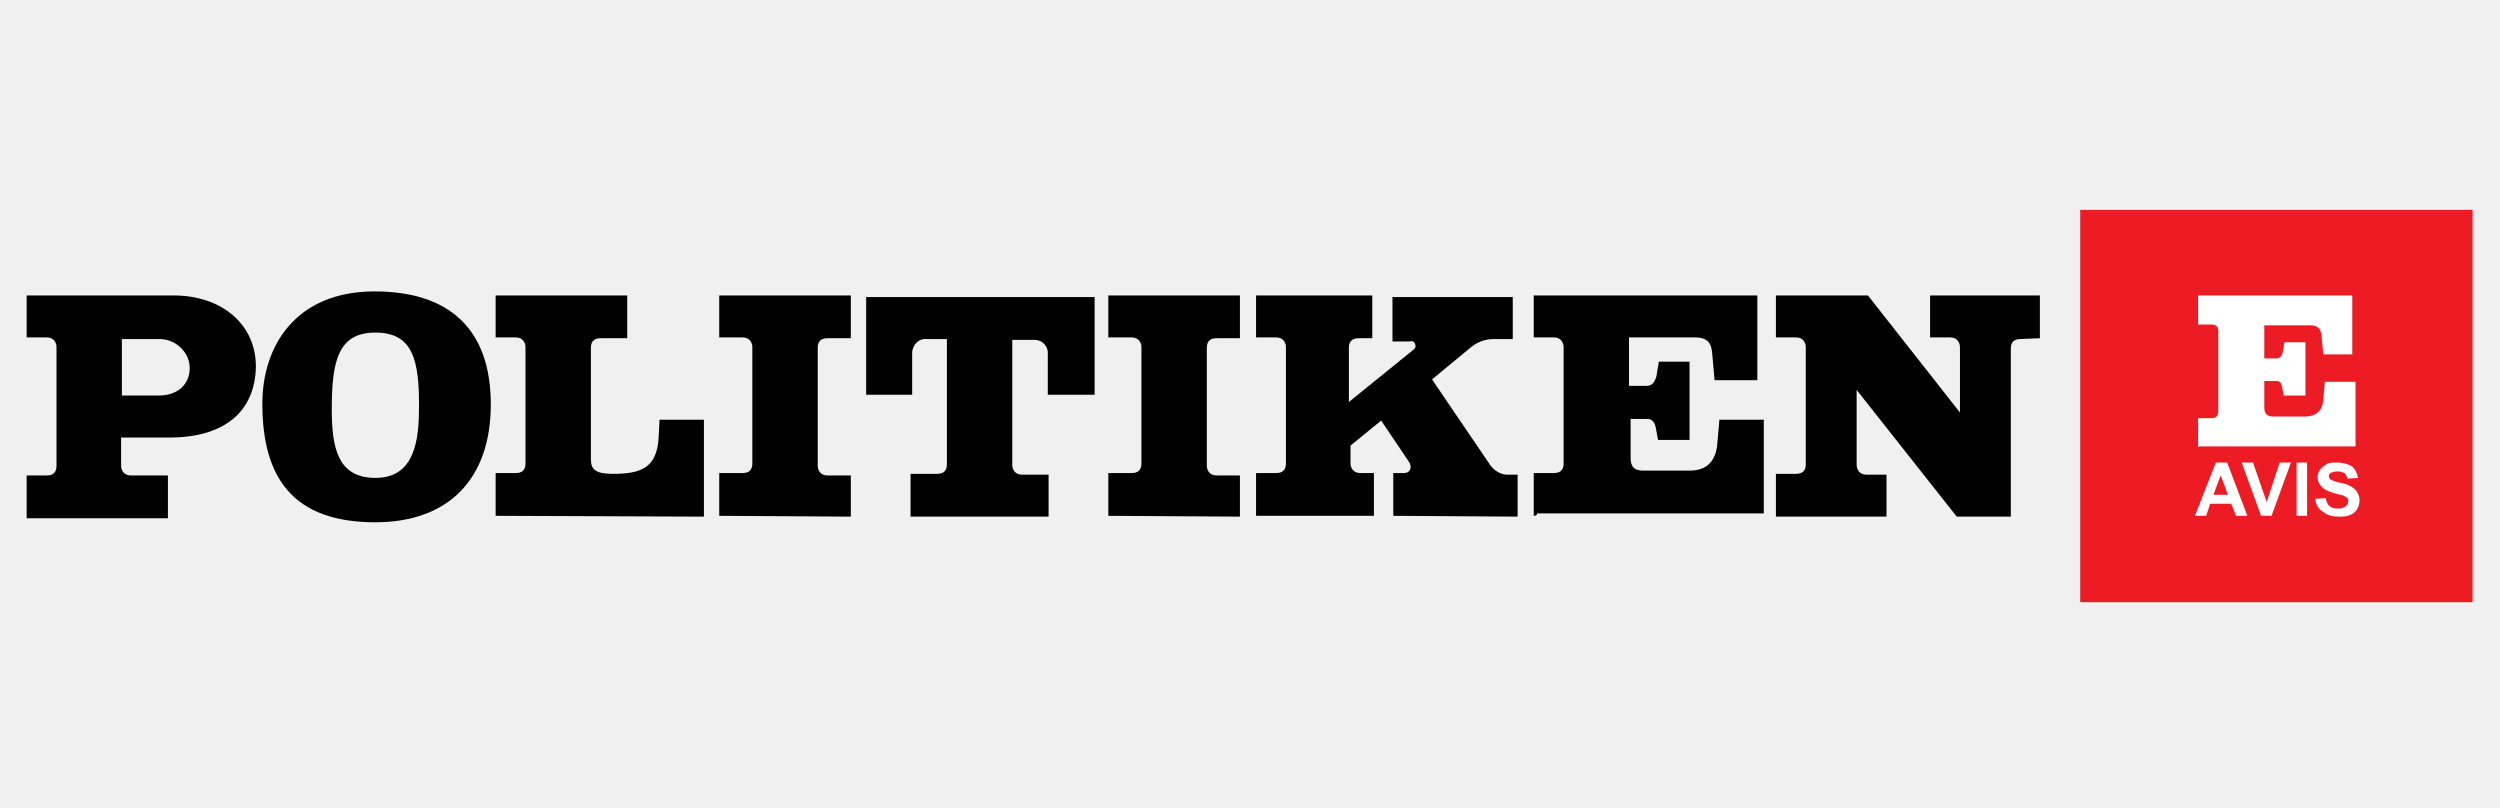
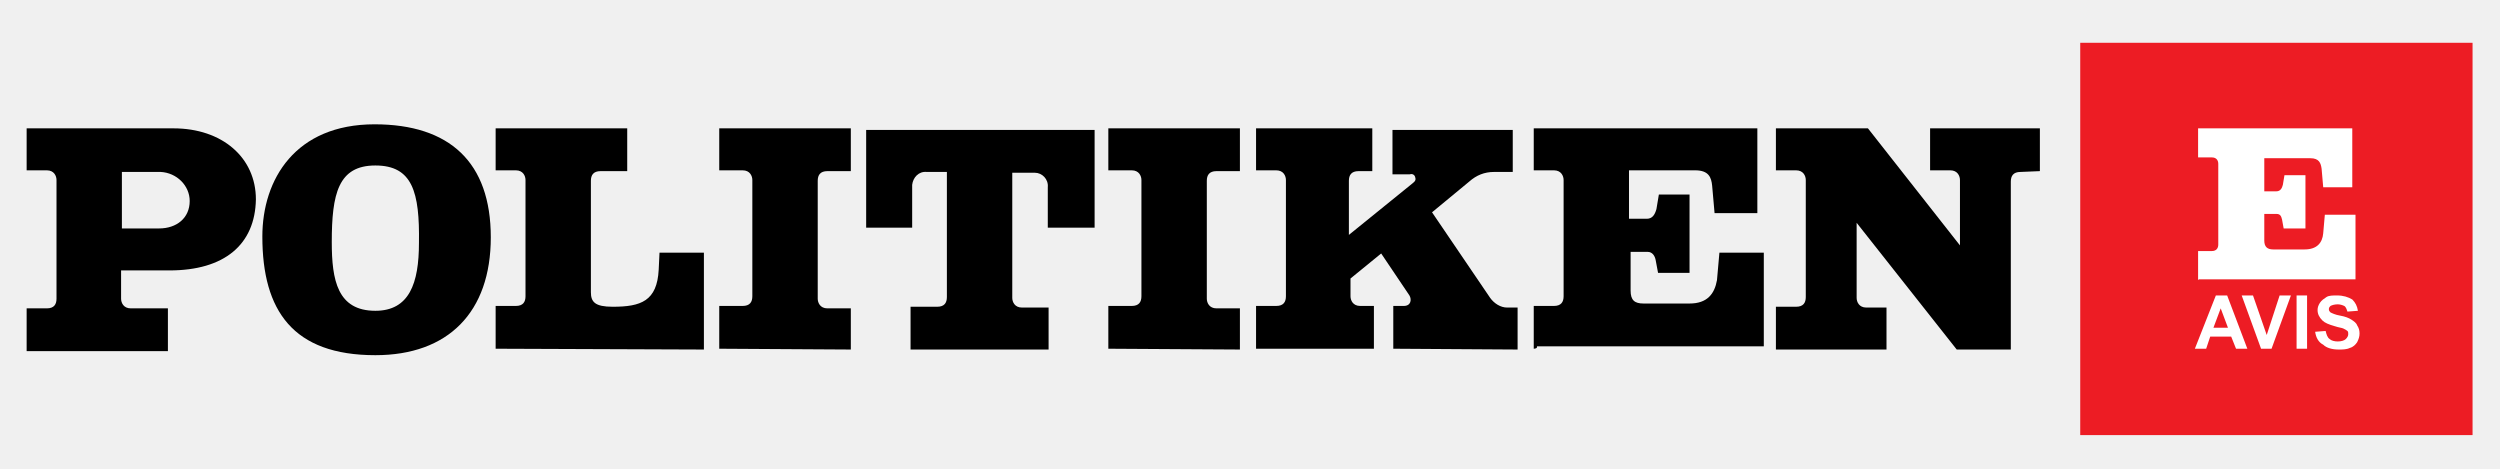
- <svg xmlns="http://www.w3.org/2000/svg" version="1.1" id="Layer_1" x="0px" y="0px" viewBox="0 0 309.7 100" style="enable-background:new 0 0 309.7 100;" xml:space="preserve">
+ <svg xmlns="http://www.w3.org/2000/svg" version="1.1" id="Layer_1" x="0px" y="0px" viewBox="0 0 309.7 58" style="enable-background:new 0 0 309.7 58;" xml:space="preserve">
  <style type="text/css">
	.st0{fill:#ED1C24;}
	.st1{fill:#FFFFFF;}
</style>
-   <path d="M21,54.2h-6v3.5c0,0.5,0.3,1.2,1.2,1.2h4.6v5.3H3.3v-5.3h2.5c0.9,0,1.2-0.5,1.2-1.2V43c0-0.5-0.3-1.2-1.2-1.2H3.3v-5.2h18.2  c6,0,10.2,3.6,10.2,8.8C31.6,51,27.8,54.2,21,54.2z M19.9,42h-4.8v7h4.6c2.2,0,3.8-1.3,3.8-3.4C23.5,43.7,21.9,42.1,19.9,42L19.9,42  z" />
-   <path d="M46.5,64.7c-10.2,0-14-5.5-14-14.7c0-7.1,4.1-13.9,13.9-13.9c9.3,0,14.4,4.7,14.4,14S55.5,64.7,46.5,64.7z M46.5,41.2  c-4.6,0-5.4,3.5-5.4,9.5c0,4.7,0.7,8.5,5.4,8.5c4.2,0,5.4-3.4,5.4-8.4C52,44.5,51.1,41.2,46.5,41.2z" />
-   <path d="M61.4,63.9v-5.3h2.5c0.9,0,1.2-0.5,1.2-1.2V43c0-0.5-0.3-1.2-1.2-1.2h-2.5v-5.2h16.3v5.3h-3.3c-0.9,0-1.2,0.5-1.2,1.2v13.8  c0,1.2,0.5,1.8,2.7,1.8c3.5,0,5.5-0.7,5.7-4.6l0.1-2.1h5.5v12L61.4,63.9L61.4,63.9z" />
-   <path d="M89.1,63.9v-5.3H92c0.9,0,1.2-0.5,1.2-1.2V43c0-0.5-0.3-1.2-1.2-1.2h-2.9v-5.2h16.3v5.3h-2.9c-0.9,0-1.2,0.5-1.2,1.2v14.6  c0,0.5,0.3,1.2,1.2,1.2h2.9V64L89.1,63.9z" />
-   <path d="M129.8,48.9v-5c0.1-1-0.7-1.8-1.6-1.8c-0.1,0-0.1,0-0.3,0h-2.5v15.5c0,0.5,0.3,1.2,1.2,1.2h3.3V64h-17.1v-5.3h3.3  c0.9,0,1.2-0.5,1.2-1.2V42h-2.5c-1-0.1-1.7,0.7-1.8,1.6c0,0.1,0,0.3,0,0.3v5h-5.7V36.8h28.3v12.1H129.8z" />
-   <path d="M137.3,63.9v-5.3h2.9c0.9,0,1.2-0.5,1.2-1.2V43c0-0.5-0.3-1.2-1.2-1.2h-2.9v-5.2h16.3v5.3h-2.9c-0.9,0-1.2,0.5-1.2,1.2v14.6  c0,0.5,0.3,1.2,1.2,1.2h2.9V64L137.3,63.9z" />
-   <path d="M172.6,63.9v-5.3h1.3c0.9,0,1-0.8,0.7-1.3l-3.5-5.2l-3.8,3.1v2.2c0,0.5,0.3,1.2,1.2,1.2h1.7v5.3h-14.6v-5.3h2.5  c0.9,0,1.2-0.5,1.2-1.2V43c0-0.5-0.3-1.2-1.2-1.2h-2.5v-5.2H170v5.3h-1.7c-0.9,0-1.2,0.5-1.2,1.2v6.7l7.9-6.4  c0.4-0.3,0.4-0.5,0.3-0.8c-0.1-0.3-0.4-0.4-0.7-0.3h-2.1v-5.5h14.9V42h-2.3c-1.2,0-2.2,0.4-3.1,1.2l-4.6,3.8l7.2,10.6  c0.5,0.7,1.3,1.2,2.1,1.2h1.3V64L172.6,63.9L172.6,63.9z" />
-   <path d="M190,63.9v-5.3h2.5c0.9,0,1.2-0.5,1.2-1.2V43c0-0.5-0.3-1.2-1.2-1.2H190v-5.2h27.7v10.5h-5.3l-0.3-3.4  c-0.1-1-0.4-1.9-2.1-1.9h-8.2v6h2.2c0.7,0,1-0.5,1.2-1.2l0.3-1.8h3.8v9.7h-3.9l-0.3-1.6c-0.1-0.5-0.4-1-1-1H202v4.8  c0,1.2,0.5,1.6,1.6,1.6h5.7c2.2,0,3.1-1.2,3.4-2.9L213,52h5.5v11.6h-28.1v0.1C190.4,63.9,190,63.9,190,63.9z" />
-   <path d="M250.3,42c-0.9,0-1.2,0.5-1.2,1.2V64h-6.7L230,48.3v9.3c0,0.5,0.3,1.2,1.2,1.2h2.5V64H220v-5.3h2.5c0.9,0,1.2-0.5,1.2-1.2  V43c0-0.5-0.3-1.2-1.2-1.2H220v-5.2h11.4l11.4,14.5V43c0-0.5-0.3-1.2-1.2-1.2h-2.5v-5.2h13.6v5.3L250.3,42L250.3,42z" />
-   <rect x="257.7" y="26" class="st0" width="48.6" height="48.6" />
+   <path d="M21,33.5h-6V37c0,0.5,0.3,1.2,1.2,1.2h4.6v5.3H3.3v-5.3h2.5C6.7,38.2,7,37.7,7,37V22.3c0-0.5-0.3-1.2-1.2-1.2H3.3v-5.2h18.2  c6,0,10.2,3.6,10.2,8.8C31.6,30.3,27.8,33.5,21,33.5z M19.9,21.3h-4.8v7h4.6c2.2,0,3.8-1.3,3.8-3.4C23.5,23,21.9,21.4,19.9,21.3  L19.9,21.3z" />
+   <path d="M46.5,44c-10.2,0-14-5.5-14-14.7c0-7.1,4.1-13.9,13.9-13.9c9.3,0,14.4,4.7,14.4,14S55.5,44,46.5,44z M46.5,20.5  c-4.6,0-5.4,3.5-5.4,9.5c0,4.7,0.7,8.5,5.4,8.5c4.2,0,5.4-3.4,5.4-8.4C52,23.8,51.1,20.5,46.5,20.5z" />
+   <path d="M61.4,43.2v-5.3h2.5c0.9,0,1.2-0.5,1.2-1.2V22.3c0-0.5-0.3-1.2-1.2-1.2h-2.5v-5.2h16.3v5.3h-3.3c-0.9,0-1.2,0.5-1.2,1.2  v13.8c0,1.2,0.5,1.8,2.7,1.8c3.5,0,5.5-0.7,5.7-4.6l0.1-2.1h5.5v12L61.4,43.2L61.4,43.2z" />
+   <path d="M89.1,43.2v-5.3H92c0.9,0,1.2-0.5,1.2-1.2V22.3c0-0.5-0.3-1.2-1.2-1.2h-2.9v-5.2h16.3v5.3h-2.9c-0.9,0-1.2,0.5-1.2,1.2V37  c0,0.5,0.3,1.2,1.2,1.2h2.9v5.1L89.1,43.2z" />
+   <path d="M129.8,28.2v-5c0.1-1-0.7-1.8-1.6-1.8c-0.1,0-0.1,0-0.3,0h-2.5v15.5c0,0.5,0.3,1.2,1.2,1.2h3.3v5.2h-17.1V38h3.3  c0.9,0,1.2-0.5,1.2-1.2V21.3h-2.5c-1-0.1-1.7,0.7-1.8,1.6c0,0.1,0,0.3,0,0.3v5h-5.7V16.1h28.3v12.1H129.8z" />
+   <path d="M137.3,43.2v-5.3h2.9c0.9,0,1.2-0.5,1.2-1.2V22.3c0-0.5-0.3-1.2-1.2-1.2h-2.9v-5.2h16.3v5.3h-2.9c-0.9,0-1.2,0.5-1.2,1.2V37  c0,0.5,0.3,1.2,1.2,1.2h2.9v5.1L137.3,43.2z" />
+   <path d="M172.6,43.2v-5.3h1.3c0.9,0,1-0.8,0.7-1.3l-3.5-5.2l-3.8,3.1v2.2c0,0.5,0.3,1.2,1.2,1.2h1.7v5.3h-14.6v-5.3h2.5  c0.9,0,1.2-0.5,1.2-1.2V22.3c0-0.5-0.3-1.2-1.2-1.2h-2.5v-5.2H170v5.3h-1.7c-0.9,0-1.2,0.5-1.2,1.2v6.7l7.9-6.4  c0.4-0.3,0.4-0.5,0.3-0.8c-0.1-0.3-0.4-0.4-0.7-0.3h-2.1v-5.5h14.9v5.2h-2.3c-1.2,0-2.2,0.4-3.1,1.2l-4.6,3.8l7.2,10.6  c0.5,0.7,1.3,1.2,2.1,1.2h1.3v5.2L172.6,43.2L172.6,43.2z" />
+   <path d="M190,43.2v-5.3h2.5c0.9,0,1.2-0.5,1.2-1.2V22.3c0-0.5-0.3-1.2-1.2-1.2H190v-5.2h27.7v10.5h-5.3l-0.3-3.4  c-0.1-1-0.4-1.9-2.1-1.9h-8.2v6h2.2c0.7,0,1-0.5,1.2-1.2l0.3-1.8h3.8v9.7h-3.9l-0.3-1.6c-0.1-0.5-0.4-1-1-1H202V36  c0,1.2,0.5,1.6,1.6,1.6h5.7c2.2,0,3.1-1.2,3.4-2.9l0.3-3.4h5.5v11.6h-28.1V43C190.4,43.2,190,43.2,190,43.2z" />
+   <path d="M250.3,21.3c-0.9,0-1.2,0.5-1.2,1.2v20.8h-6.7L230,27.6v9.3c0,0.5,0.3,1.2,1.2,1.2h2.5v5.2H220V38h2.5  c0.9,0,1.2-0.5,1.2-1.2V22.3c0-0.5-0.3-1.2-1.2-1.2H220v-5.2h11.4l11.4,14.5v-8.1c0-0.5-0.3-1.2-1.2-1.2h-2.5v-5.2h13.6v5.3  L250.3,21.3L250.3,21.3z" />
+   <rect x="257.7" y="5.3" class="st0" width="48.6" height="48.6" />
  <g>
-     <path class="st1" d="M272.3,55.4v-3.6h1.7c0.6,0,0.8-0.4,0.8-0.8V41c0-0.4-0.2-0.8-0.8-0.8h-1.7v-3.6h19.1v7.3h-3.6l-0.2-2.3   c-0.1-0.7-0.3-1.3-1.4-1.3h-5.7v4.1h1.5c0.5,0,0.7-0.4,0.8-0.8l0.2-1.2h2.6V49h-2.7l-0.2-1.1c-0.1-0.4-0.2-0.7-0.7-0.7h-1.5v3.3   c0,0.8,0.4,1.1,1.1,1.1h3.9c1.5,0,2.2-0.8,2.3-2l0.2-2.3h3.8v8h-19.4L272.3,55.4C272.6,55.4,272.3,55.4,272.3,55.4z" />
+     <path class="st1" d="M272.3,34.7v-3.6h1.7c0.6,0,0.8-0.4,0.8-0.8v-10c0-0.4-0.2-0.8-0.8-0.8h-1.7v-3.6h19.1v7.3h-3.6l-0.2-2.3   c-0.1-0.7-0.3-1.3-1.4-1.3h-5.7v4.1h1.5c0.5,0,0.7-0.4,0.8-0.8l0.2-1.2h2.6v6.6h-2.7l-0.2-1.1c-0.1-0.4-0.2-0.7-0.7-0.7h-1.5v3.3   c0,0.8,0.4,1.1,1.1,1.1h3.9c1.5,0,2.2-0.8,2.3-2l0.2-2.3h3.8v8h-19.4L272.3,34.7C272.6,34.7,272.3,34.7,272.3,34.7z" />
    <g>
-       <path class="st1" d="M278.4,63.9H277l-0.6-1.5h-2.6l-0.5,1.5h-1.4l2.6-6.6h1.4L278.4,63.9z M276,61.3l-0.9-2.4l-0.9,2.4H276z" />
-       <path class="st1" d="M280.1,63.9l-2.4-6.6h1.4l1.7,4.9l1.6-4.9h1.4l-2.4,6.6H280.1z" />
-       <path class="st1" d="M284.5,63.9v-6.6h1.3v6.6H284.5z" />
-       <path class="st1" d="M286.8,61.8l1.3-0.1c0.1,0.4,0.2,0.8,0.5,1c0.2,0.2,0.6,0.3,1,0.3s0.8-0.1,1-0.3s0.3-0.4,0.3-0.6    c0-0.2,0-0.3-0.1-0.4c-0.1-0.1-0.3-0.2-0.5-0.3s-0.5-0.1-1.1-0.3c-0.7-0.2-1.2-0.4-1.5-0.7c-0.4-0.4-0.6-0.8-0.6-1.3    c0-0.3,0.1-0.6,0.3-0.9c0.2-0.3,0.5-0.5,0.8-0.7s0.8-0.2,1.3-0.2c0.8,0,1.4,0.2,1.9,0.5c0.4,0.4,0.6,0.8,0.7,1.4l-1.3,0.1    c-0.1-0.3-0.2-0.6-0.4-0.7c-0.2-0.1-0.5-0.2-0.8-0.2c-0.4,0-0.7,0.1-0.9,0.2c-0.1,0.1-0.2,0.2-0.2,0.4s0.1,0.3,0.2,0.4    c0.2,0.1,0.6,0.3,1.2,0.4s1.1,0.3,1.4,0.5s0.6,0.4,0.7,0.7c0.2,0.3,0.3,0.6,0.3,1s-0.1,0.7-0.3,1.1c-0.2,0.3-0.5,0.6-0.9,0.7    c-0.4,0.2-0.9,0.2-1.4,0.2c-0.8,0-1.5-0.2-1.9-0.6C287.2,63.1,286.9,62.5,286.8,61.8z" />
+       <path class="st1" d="M278.4,43.2H277l-0.6-1.5h-2.6l-0.5,1.5h-1.4l2.6-6.6h1.4L278.4,43.2z M276,40.6l-0.9-2.4l-0.9,2.4H276z" />
+       <path class="st1" d="M280.1,43.2l-2.4-6.6h1.4l1.7,4.9l1.6-4.9h1.4l-2.4,6.6H280.1z" />
+       <path class="st1" d="M284.5,43.2v-6.6h1.3v6.6H284.5z" />
+       <path class="st1" d="M286.8,41.1l1.3-0.1c0.1,0.4,0.2,0.8,0.5,1c0.2,0.2,0.6,0.3,1,0.3s0.8-0.1,1-0.3s0.3-0.4,0.3-0.6    c0-0.2,0-0.3-0.1-0.4c-0.1-0.1-0.3-0.2-0.5-0.3s-0.5-0.1-1.1-0.3c-0.7-0.2-1.2-0.4-1.5-0.7c-0.4-0.4-0.6-0.8-0.6-1.3    c0-0.3,0.1-0.6,0.3-0.9c0.2-0.3,0.5-0.5,0.8-0.7s0.8-0.2,1.3-0.2c0.8,0,1.4,0.2,1.9,0.5c0.4,0.4,0.6,0.8,0.7,1.4l-1.3,0.1    c-0.1-0.3-0.2-0.6-0.4-0.7c-0.2-0.1-0.5-0.2-0.8-0.2c-0.4,0-0.7,0.1-0.9,0.2c-0.1,0.1-0.2,0.2-0.2,0.4s0.1,0.3,0.2,0.4    c0.2,0.1,0.6,0.3,1.2,0.4s1.1,0.3,1.4,0.5s0.6,0.4,0.7,0.7c0.2,0.3,0.3,0.6,0.3,1s-0.1,0.7-0.3,1.1c-0.2,0.3-0.5,0.6-0.9,0.7    c-0.4,0.2-0.9,0.2-1.4,0.2c-0.8,0-1.5-0.2-1.9-0.6C287.2,42.4,286.9,41.8,286.8,41.1z" />
    </g>
  </g>
</svg>
